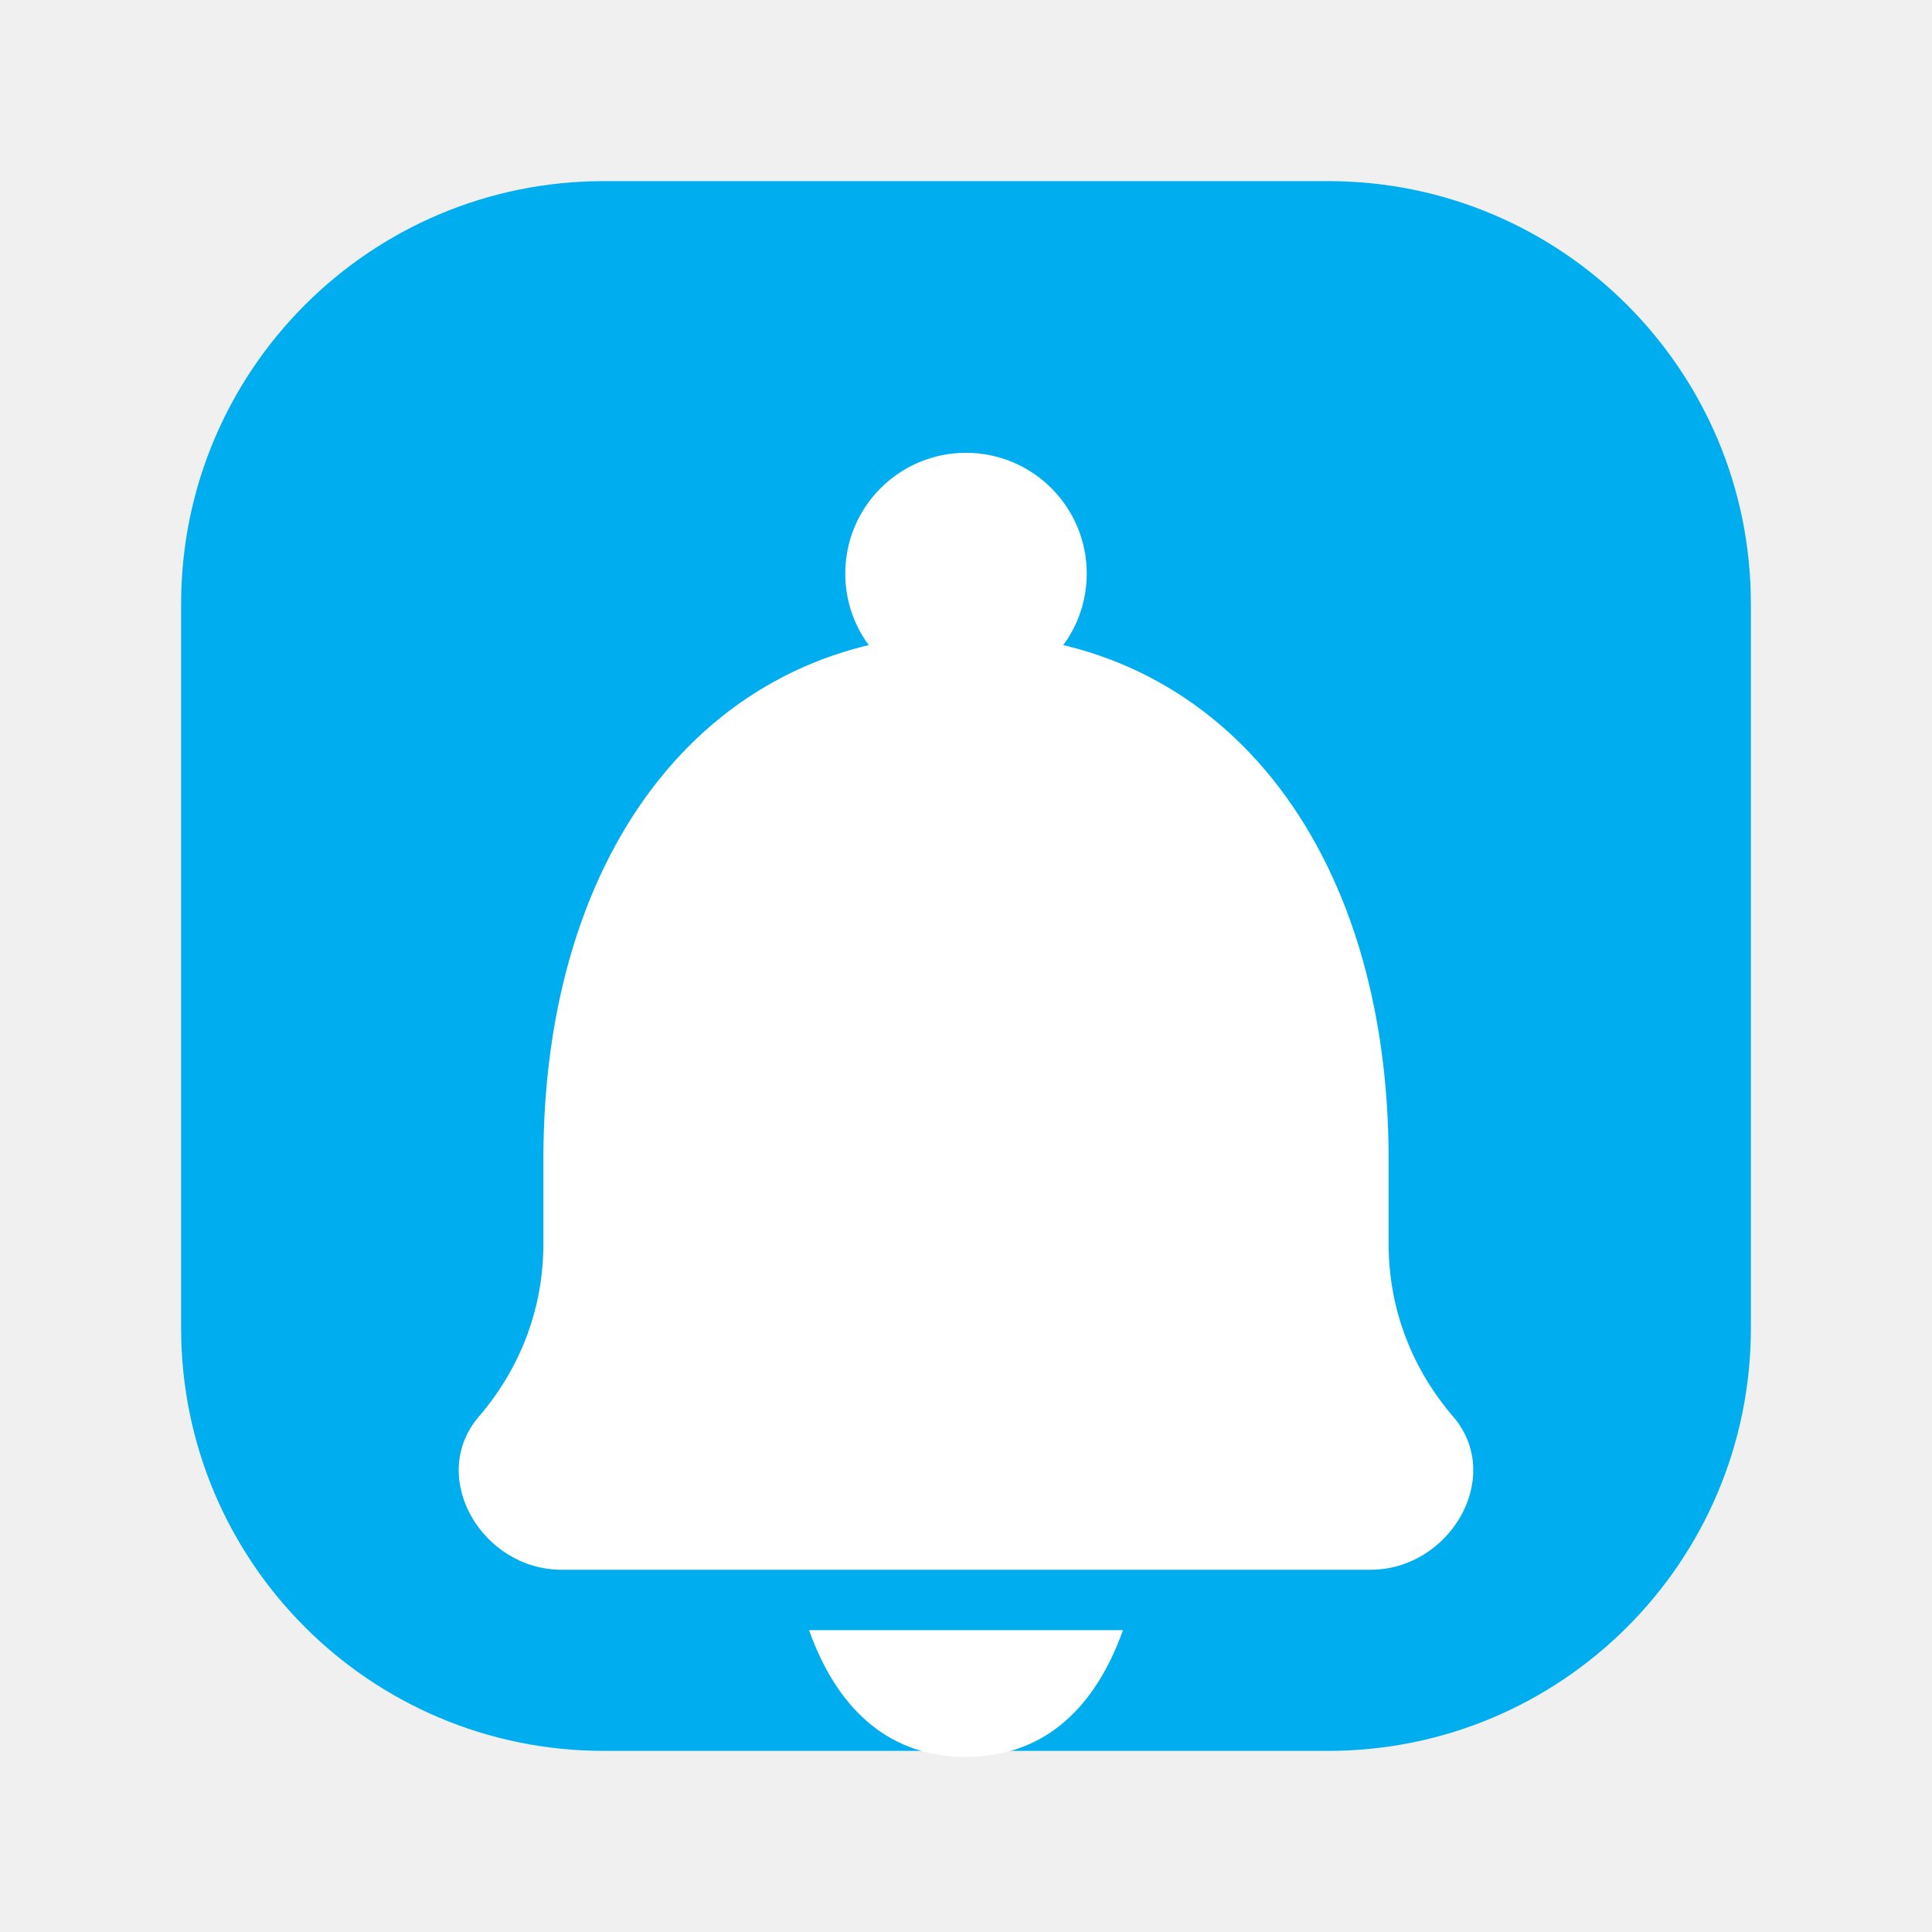
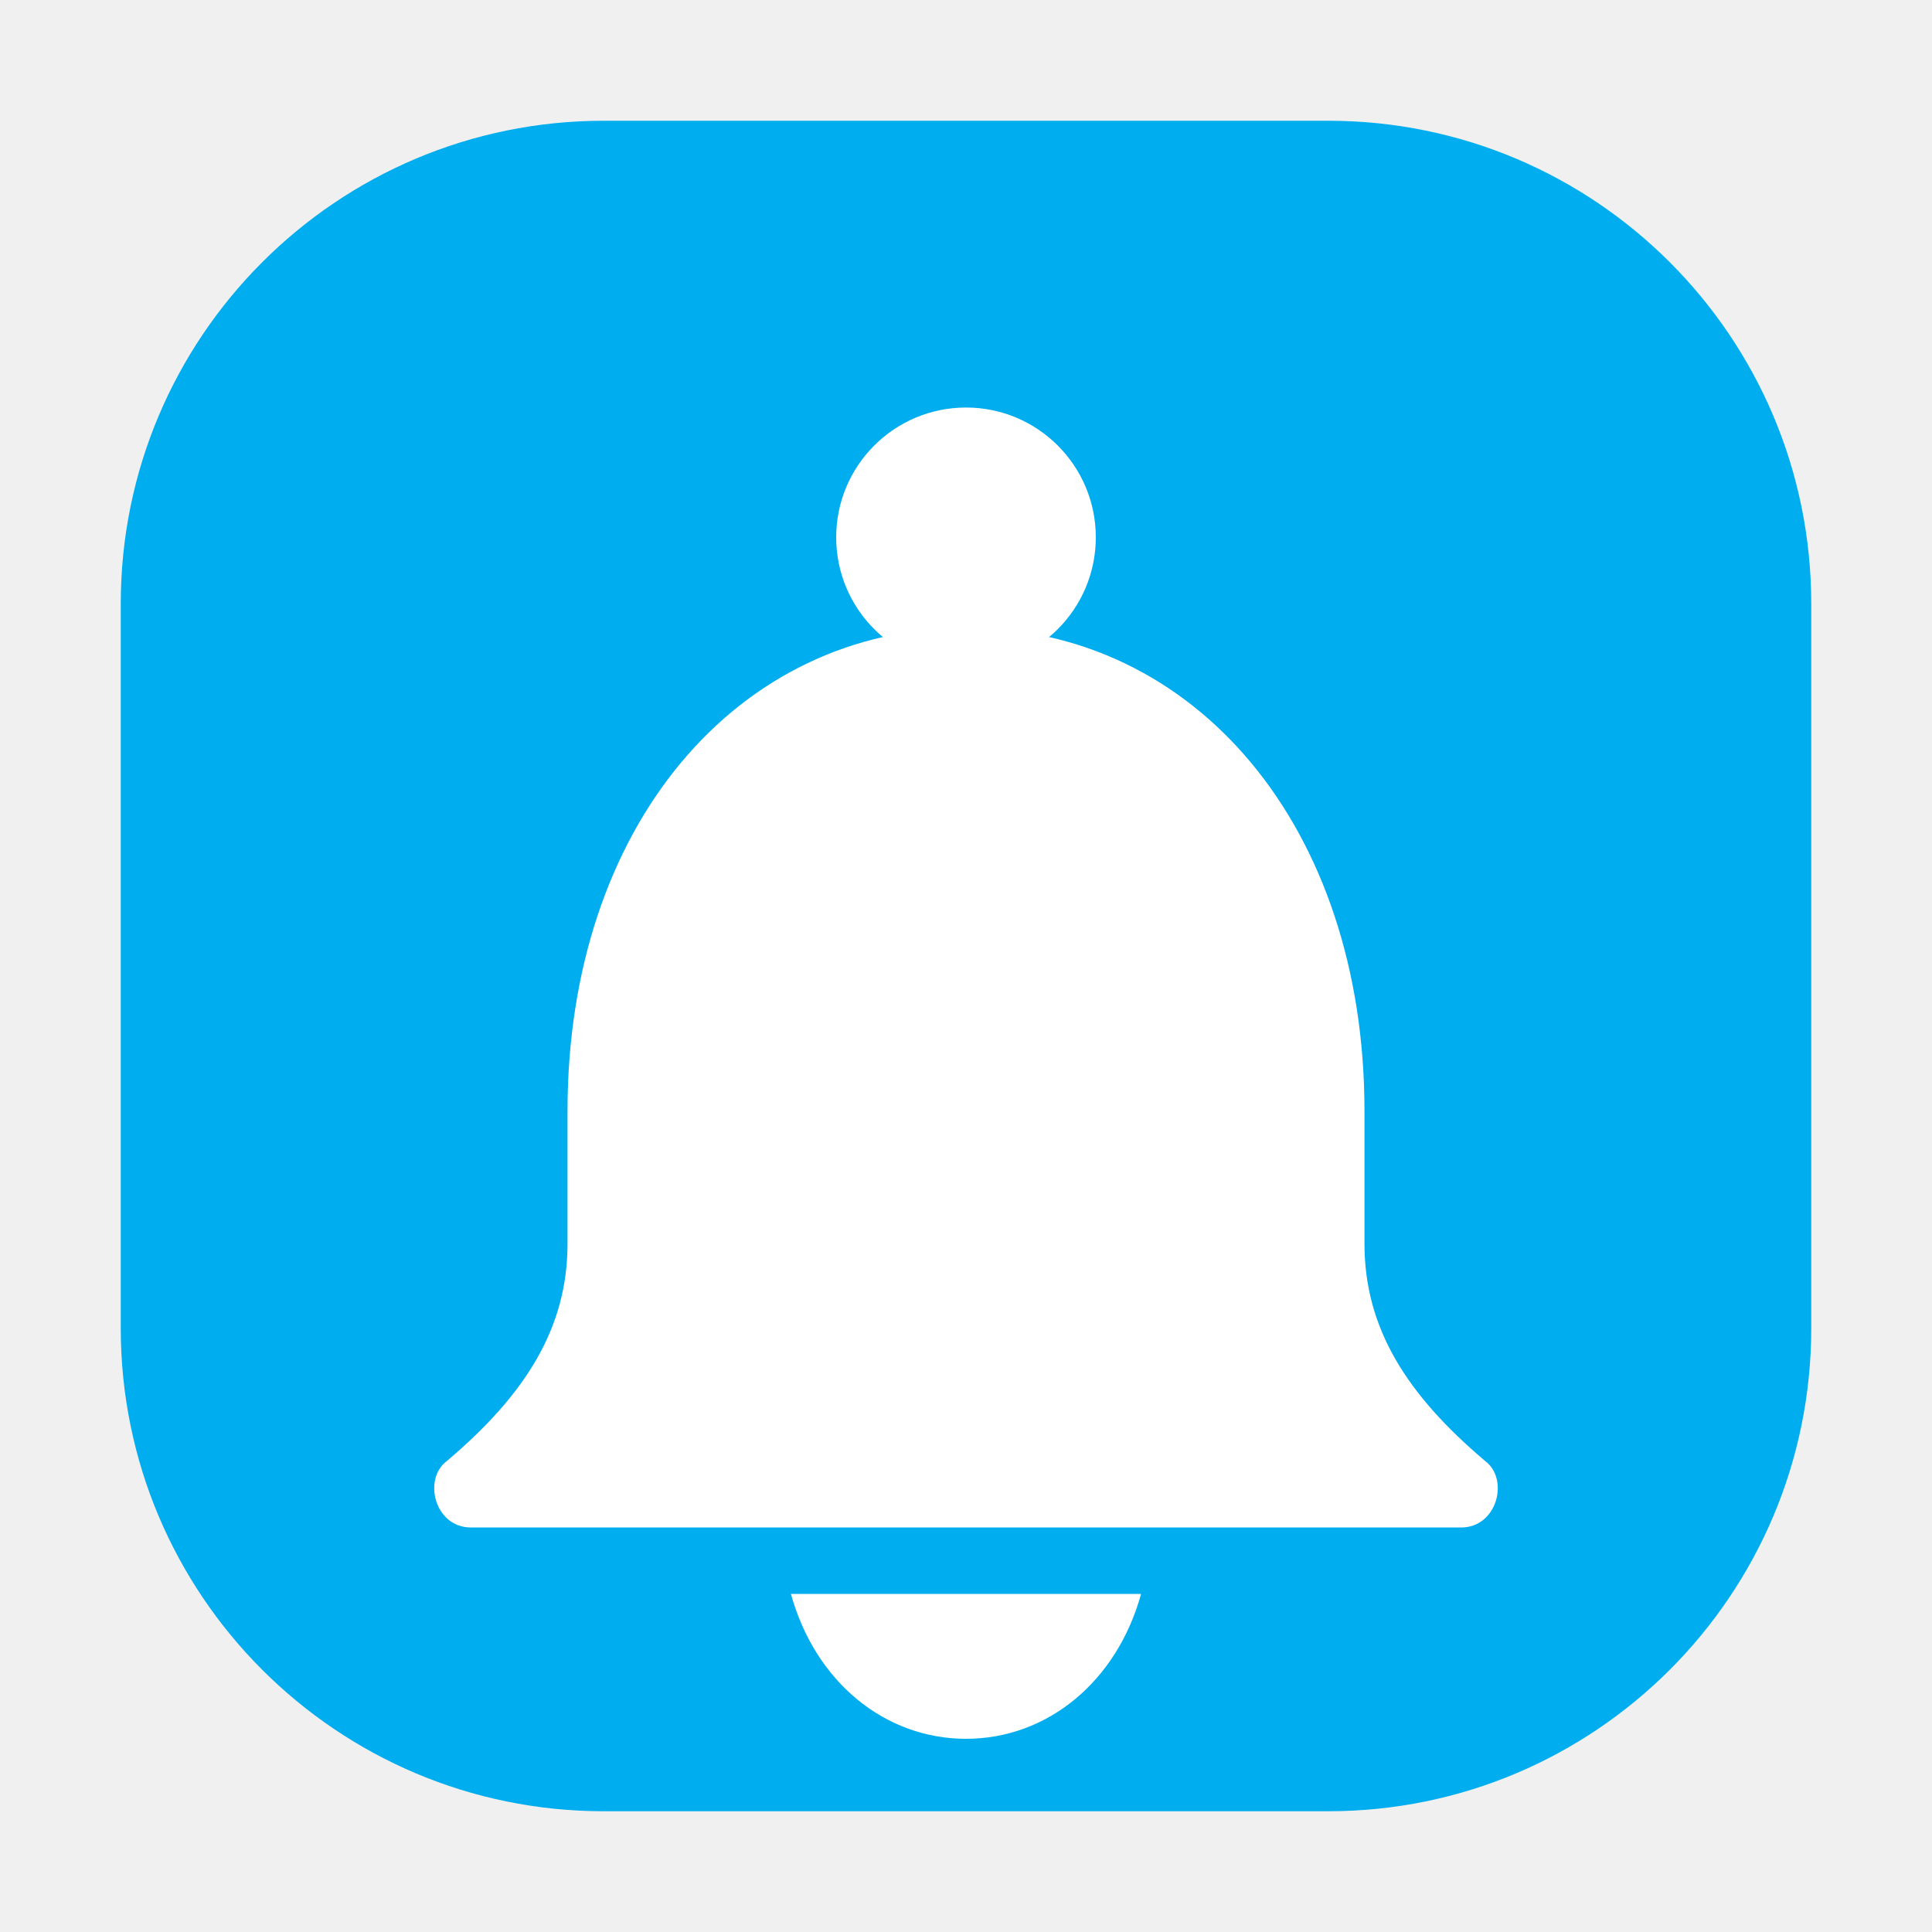
- <svg xmlns="http://www.w3.org/2000/svg" width="32" height="32" viewBox="0 0 32 32">
-   <rect x="3" y="3" width="26" height="26" rx="7" fill="#00AEEF" />
-   <circle cx="16" cy="9.5" r="2" fill="#fff" />
-   <path fill="#fff" d="M16 10.5c-4.2 0-7 3.5-7 8.7v1.4c0 1.1-.4 2.1-1.1 2.9-.8 1 .1 2.5 1.4 2.5h13.4c1.3 0 2.2-1.5 1.4-2.5-.7-.8-1.1-1.8-1.1-2.9v-1.4c0-5.2-2.8-8.7-7-8.7Z" />
-   <path fill="#fff" d="M13.4 27c.5 1.4 1.4 2.1 2.6 2.1s2.1-.7 2.6-2.1h-5.2Z" />
+ <svg xmlns="http://www.w3.org/2000/svg" width="32" height="32" viewBox="0 0 32 32" role="img" aria-label="Bilibili Notify tray icon">
+   <rect x="2" y="2" width="28" height="28" rx="8" fill="#00AEEF" />
+   <circle cx="16" cy="8.9" r="2.15" fill="#fff" />
+   <path fill="#fff" d="M16 10.4c-3.8 0-6.6 3.3-6.6 8v2.2c0 1.4-.7 2.5-2 3.6-.4.3-.2 1.1.4 1.1h16.4c.6 0 .8-.8.4-1.1-1.3-1.1-2-2.2-2-3.6v-2.2c0-4.7-2.8-8-6.6-8Z" />
+   <path fill="#fff" d="M13.1 26.4h5.8c-.4 1.45-1.55 2.4-2.9 2.4s-2.5-.95-2.9-2.4Z" />
</svg>
